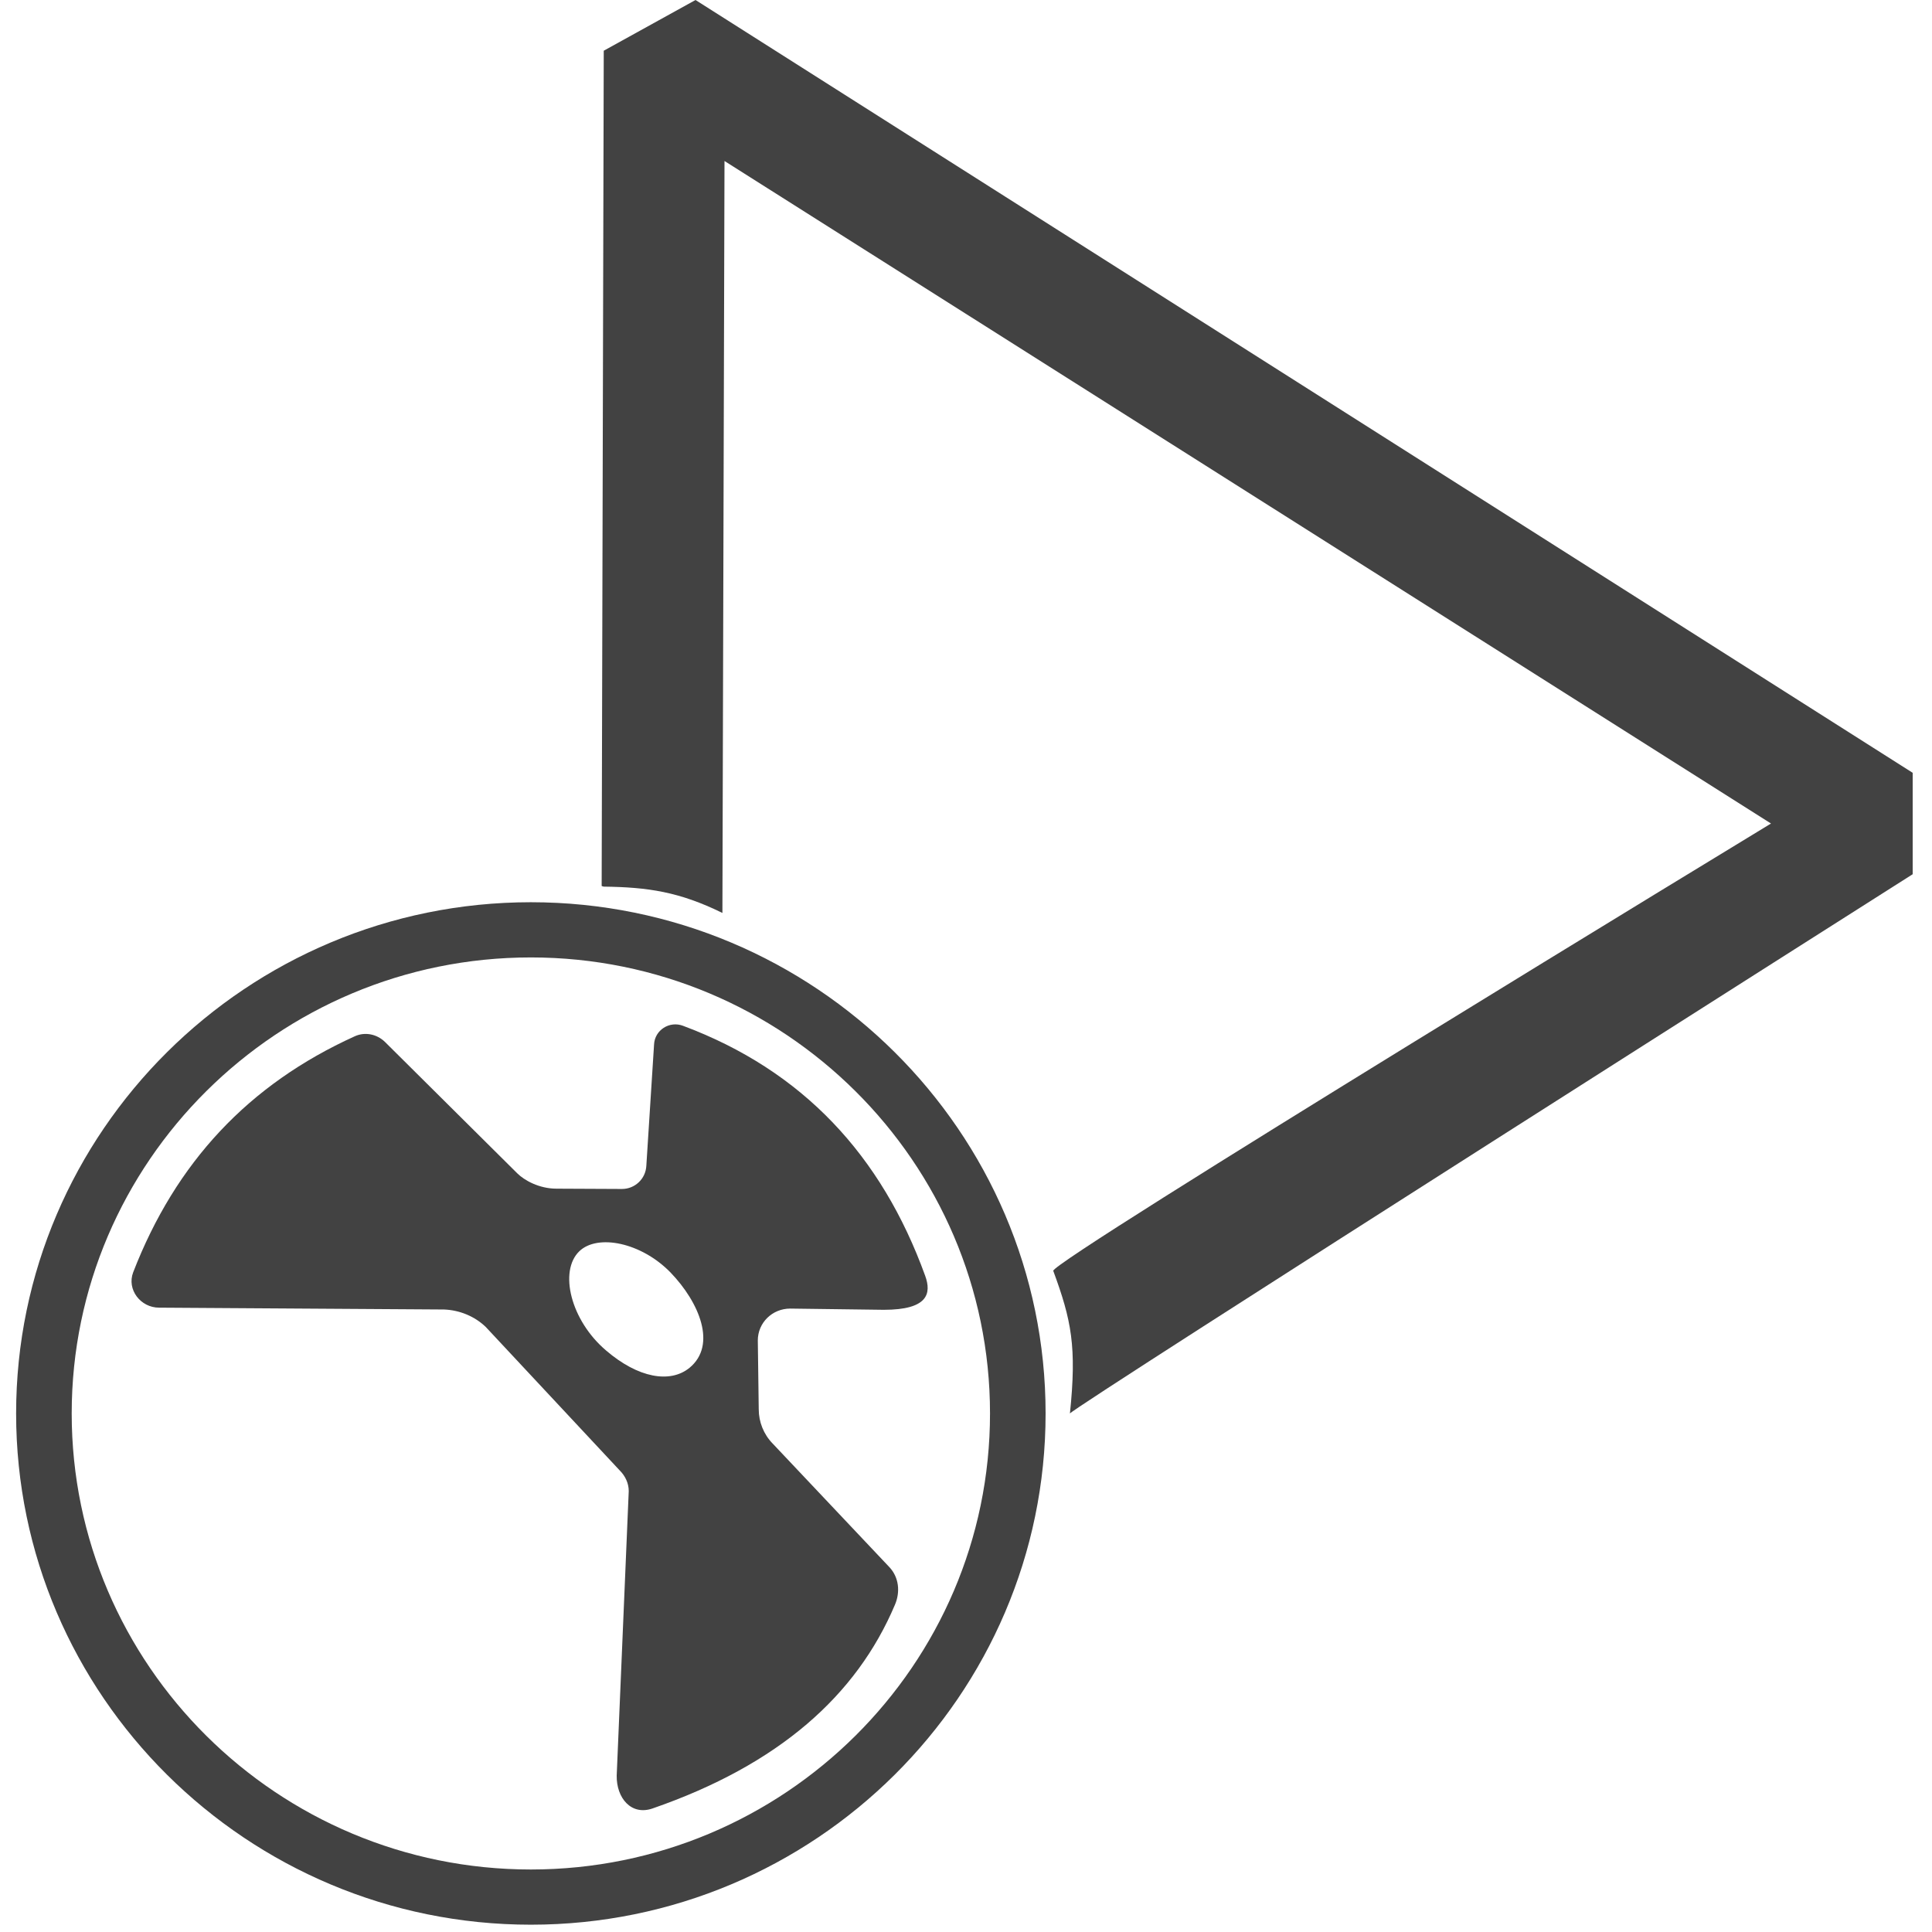
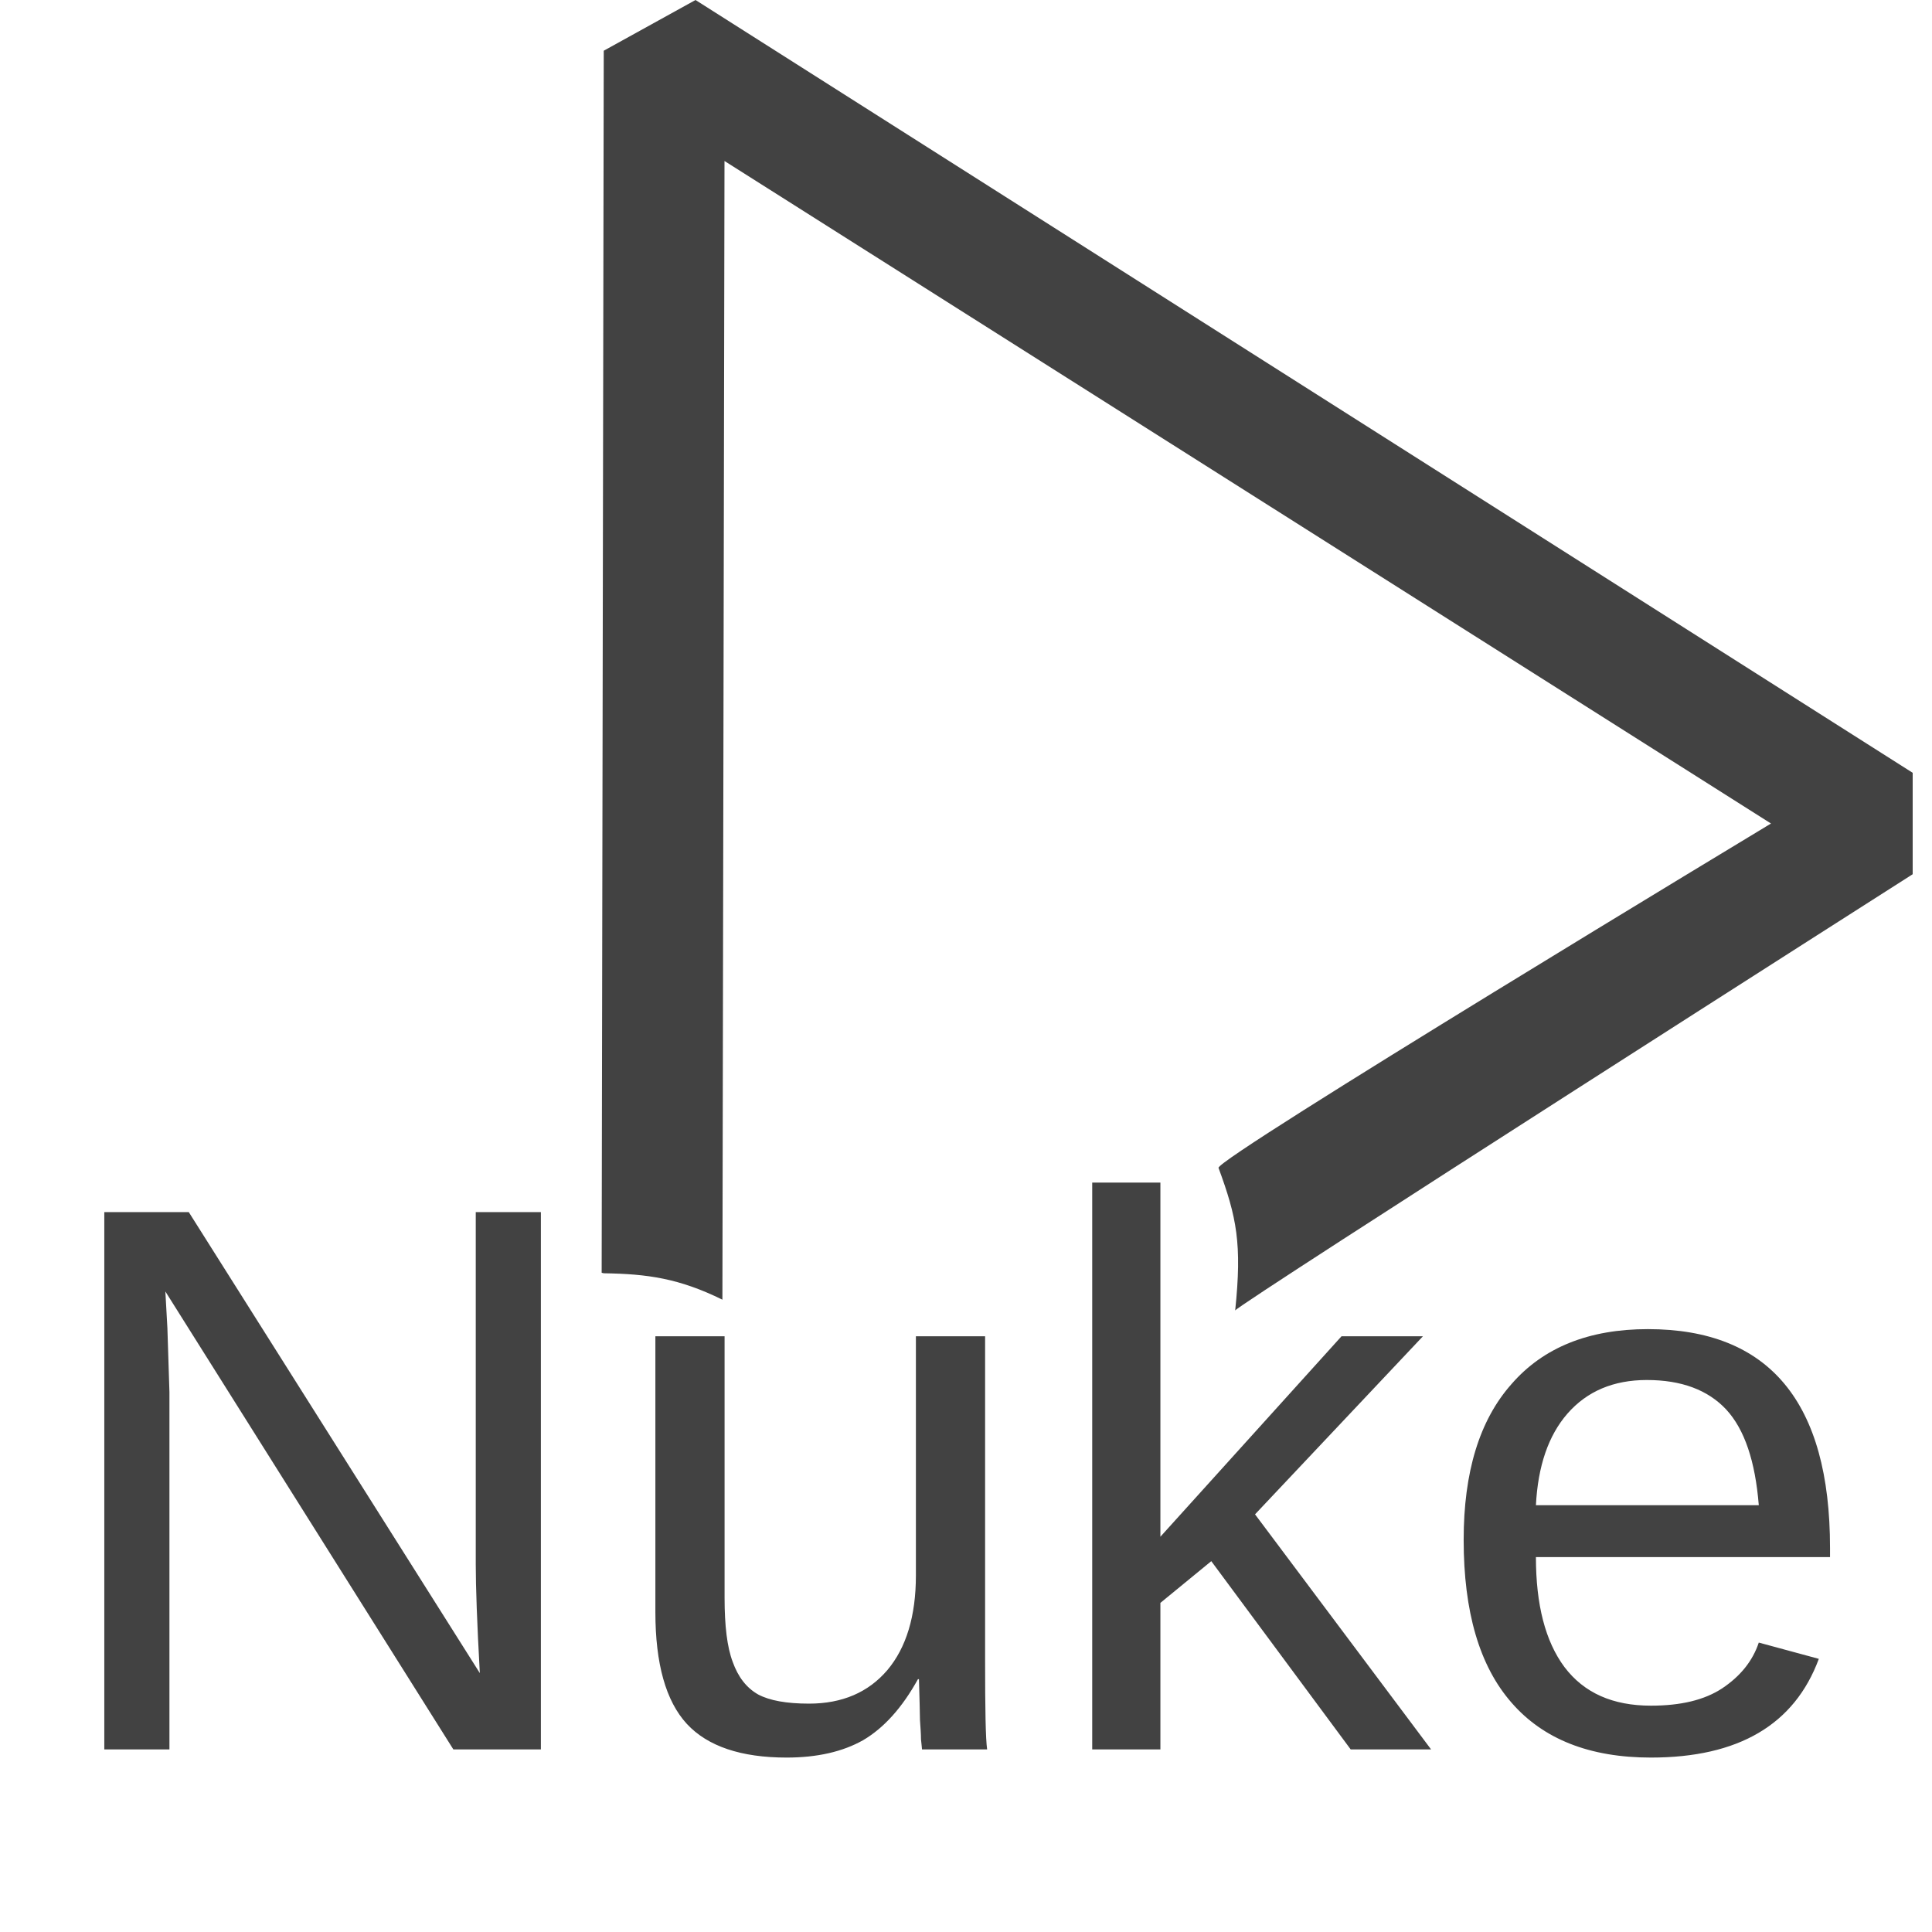
<svg xmlns="http://www.w3.org/2000/svg" width="100%" height="100%" viewBox="0 0 24 24" version="1.1" xml:space="preserve" style="fill-rule:evenodd;clip-rule:evenodd;stroke-linejoin:round;stroke-miterlimit:2;">
  <g>
-     <path d="M23.76,9.6L23.76,10.86C23.76,10.86 13.318,17.49 13.291,17.559C13.377,16.728 13.31,16.401 13.084,15.787C13.043,15.676 22,10.23 22,10.23L9,2L8.974,11.341C8.437,11.077 8.045,11.021 7.501,11.014C7.492,11.014 7.483,11.009 7.474,11.006L7.5,0.63L8.64,0L23.76,9.6Z" style="fill:rgb(66,66,66);fill-rule:nonzero;" />
+     <path d="M23.76,9.6L23.76,10.86C23.76,10.86 15.371,16.21 15.344,16.279C15.43,15.449 15.363,15.122 15.137,14.508C15.096,14.397 22,10.23 22,10.23L9,2L8.974,16.145C8.437,15.881 8.045,15.825 7.501,15.817C7.492,15.817 7.483,15.812 7.474,15.81L7.5,0.63L8.64,0L23.76,9.6Z" style="fill:rgb(66,66,66);fill-rule:nonzero;" />
  </g>
-   <g transform="matrix(0.0178611,0,0,0.0177395,-4.05573,11.2078)">
-     <path d="M596.28,716C398.918,716 238.28,555.362 238.28,358C238.28,160.638 398.918,0 596.28,0C793.641,0 954.28,160.638 954.28,358C954.28,555.362 793.641,716 596.28,716ZM596.28,38.656C420.179,38.656 276.936,181.899 276.936,358C276.936,534.101 420.179,677.344 596.28,677.344C772.38,677.344 915.623,534.101 915.623,358C915.623,181.899 772.38,38.656 596.28,38.656Z" style="fill:rgb(66,66,66);fill-rule:nonzero;" />
-     <path d="M564.925,297.439L658.13,397.945C661.995,401.81 664.358,406.965 664.358,412.334L655.982,611.628C655.767,627.305 666.076,639.761 680.894,634.607C768.944,603.897 822.848,555.362 849.478,492.008C853.344,482.989 852.27,472.68 845.612,465.593L764.434,379.046C758.206,372.603 754.77,364.013 754.77,354.993L754.126,306.888C754.126,294.432 764.22,284.553 776.675,284.553L841.747,285.412C872.457,285.412 875.034,274.03 870.524,261.574C840.244,177.389 785.481,117.902 702.155,86.547C692.705,82.896 682.397,89.554 681.968,99.647L676.599,184.476C676.169,193.711 668.653,200.798 659.633,200.798L614.104,200.583C602.078,200.583 591.77,194.785 586.83,189.845L494.699,97.714C489.116,92.346 480.955,90.627 473.868,93.849C399.992,127.566 349.309,182.114 319.672,259.212C315.163,271.238 324.827,283.909 337.712,283.909L535.933,285.197C546.671,285.627 557.194,289.922 564.925,297.439ZM629.996,244.394C642.667,232.152 672.948,238.166 693.35,259.212C713.537,280.258 725.778,310.109 706.665,326.001C693.135,337.169 670.8,333.088 648.68,313.975C623.983,292.929 615.608,258.353 629.996,244.394Z" style="fill:rgb(66,66,66);fill-rule:nonzero;" />
+   <g transform="matrix(0.809083,0,0,0.809083,0.499258,21.732)">
+     <text x="0px" y="0px" style="font-family:'ArialMT', 'Arial', sans-serif;font-size:12px;fill:rgb(66,66,66);">Nuke</text>
  </g>
</svg>
